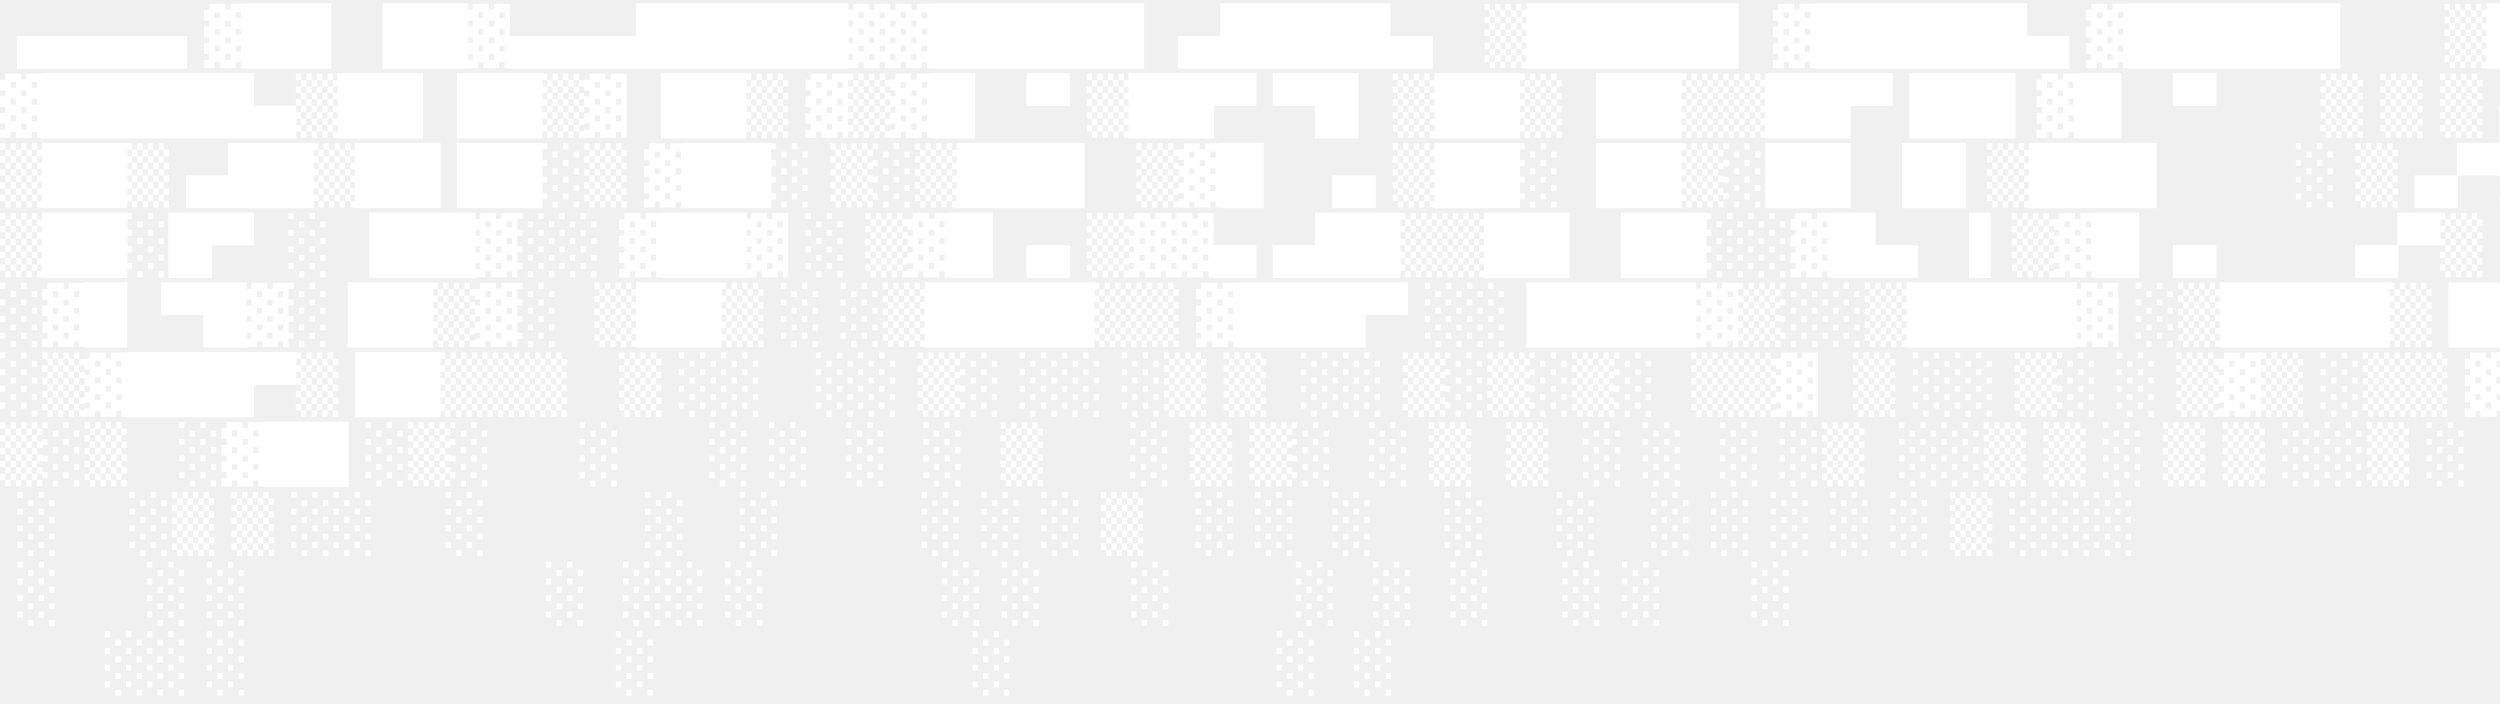
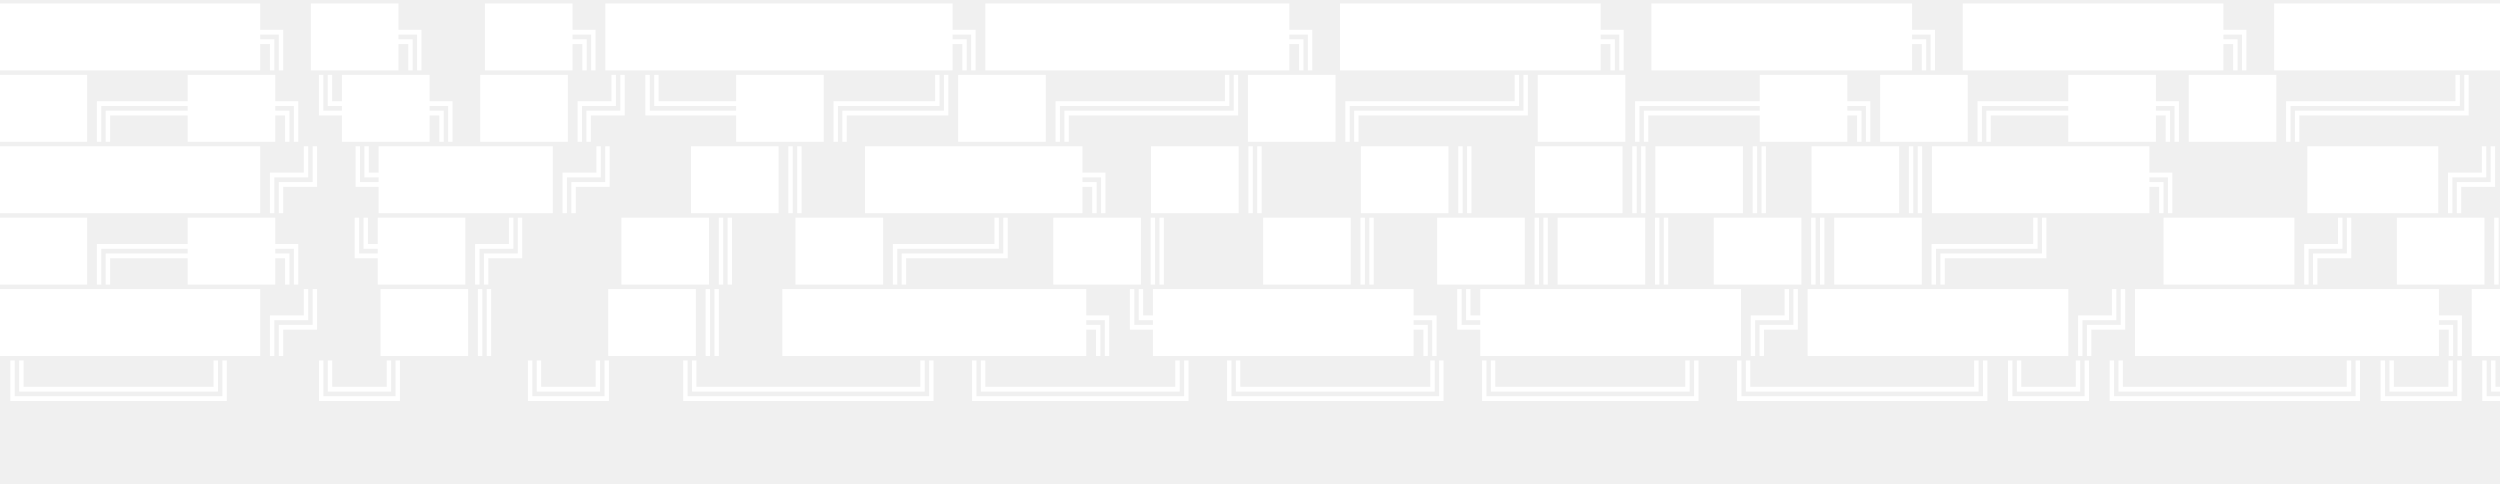
- <svg xmlns="http://www.w3.org/2000/svg" width="1199.806" height="337.408" viewBox="0 0 317.449 89.272" version="1.1" id="svg18063" xml:space="preserve">
+ <svg xmlns="http://www.w3.org/2000/svg" width="1171.642" height="226.638" viewBox="0 0 309.997 59.965" version="1.1" id="svg18063" xml:space="preserve">
  <defs id="defs18057" />
  <g id="layer1" transform="translate(78.8949,56.09013)">
-     <text xml:space="preserve" style="font-size:6.977px;line-height:1.25;font-family:Superscript;-inkscape-font-specification:Superscript;letter-spacing:0px;word-spacing:0px;stroke-width:0.265" x="-78.895" y="-49.113" id="text781">
-       <tspan style="fill:#ffffff;stroke-width:0.265" x="-78.895" y="-49.113" id="tspan783"> ▄▄▄▄ ▓██   ██▓▄▄▄█████▓▓█████  ▄████▄   ▒█████  ▓█████▄ ▓█████      ▒███████▒ ██▓ ██▓███  </tspan>
-       <tspan style="fill:#ffffff;stroke-width:0.265" x="-78.895" y="-40.26" id="tspan785">▓█████▄▒██  ██▒▓  ██▒ ▓▒▓█   ▀ ▒██▀ ▀█  ▒██▒  ██▒▒██▀ ██▌▓█   ▀      ▒ ▒ ▒ ▄▀░▓██▒▓██░  ██▒</tspan>
-       <tspan style="fill:#ffffff;stroke-width:0.265" x="-78.895" y="-31.407" id="tspan787">▒██▒ ▄██▒██ ██░▒ ▓██░ ▒░▒███   ▒▓█    ▄ ▒██░  ██▒░██   █▌▒███        ░ ▒ ▄▀▒░ ▒██▒▓██░ ██▓▒</tspan>
-       <tspan style="fill:#ffffff;stroke-width:0.265" x="-78.895" y="-22.553" id="tspan789">▒██░█▀  ░ ▐██▓░░ ▓██▓ ░ ▒▓█  ▄ ▒▓▓▄ ▄██▒▒██   ██░░▓█▄   ▌▒▓█  ▄        ▄▀▒   ░░██░▒██▄█▓▒ ▒</tspan>
-       <tspan style="fill:#ffffff;stroke-width:0.265" x="-78.895" y="-13.7" id="tspan791">░▓█  ▀█▓░ ██▒▓░  ▒██▒ ░ ░▒████▒▒ ▓███▀ ░░ ████▓▒░░▒████▓ ░▒████▒ ██▓ ▒███████▒░██░▒██▒ ░  ░</tspan>
-       <tspan style="fill:#ffffff;stroke-width:0.265" x="-78.895" y="-4.847" id="tspan793">░▒▓███▀▒ ██▒▒▒   ▒ ░░   ░░ ▒░ ░░ ░▒ ▒  ░░ ▒░▒░▒░  ▒▒▓  ▒ ░░ ▒░ ░ ▒▓▒ ░▒▒ ▓░▒░▒░▓  ▒▓▒░ ░  ░</tspan>
-       <tspan style="fill:#ffffff;stroke-width:0.265" x="-78.895" y="4.006" id="tspan795">▒░▒   ░▓██ ░▒░     ░     ░ ░  ░  ░  ▒     ░ ▒ ▒░  ░ ▒  ▒  ░ ░  ░ ░▒  ░░▒ ▒ ░ ▒ ▒ ░░▒ ░     </tspan>
-       <tspan style="fill:#ffffff;stroke-width:0.265" x="-78.895" y="12.859" id="tspan797"> ░    ░▒ ▒ ░░    ░         ░   ░        ░ ░ ░ ▒   ░ ░  ░    ░    ░   ░ ░ ░ ░ ░ ▒ ░░░       </tspan>
-       <tspan style="fill:#ffffff;stroke-width:0.265" x="-78.895" y="21.713" id="tspan799"> ░     ░ ░                 ░  ░░ ░          ░ ░     ░       ░  ░  ░    ░ ░     ░           </tspan>
-       <tspan style="fill:#ffffff;stroke-width:0.265" x="-78.895" y="30.566" id="tspan801">      ░░ ░                     ░                  ░               ░  ░                     </tspan>
-       <tspan x="-78.895" y="39.287" id="tspan803" />
+     <text xml:space="preserve" style="font-size:6.977px;line-height:1.25;font-family:Superscript;-inkscape-font-specification:Superscript;letter-spacing:0px;word-spacing:0px;stroke-width:0.265" x="-78.895" y="-57.966" id="text781">
+       <tspan style="fill:#ffffff;stroke-width:0.265" x="-78.895" y="-57.966" id="tspan803" />
+       <tspan style="fill:#ffffff;stroke-width:0.265" x="-78.895" y="-49.113" id="tspan1051">██████╗ ██╗   ██╗████████╗███████╗ ██████╗ ██████╗ ██████╗ ███████╗   ███████╗██╗██████╗ </tspan>
+       <tspan style="fill:#ffffff;stroke-width:0.265" x="-78.895" y="-40.26" id="tspan1053">██╔══██╗╚██╗ ██╔╝╚══██╔══╝██╔════╝██╔════╝██╔═══██╗██╔══██╗██╔════╝   ╚══███╔╝██║██╔══██╗</tspan>
+       <tspan style="fill:#ffffff;stroke-width:0.265" x="-78.895" y="-31.407" id="tspan1055">██████╔╝ ╚████╔╝    ██║   █████╗  ██║     ██║   ██║██║  ██║█████╗       ███╔╝ ██║██████╔╝</tspan>
+       <tspan style="fill:#ffffff;stroke-width:0.265" x="-78.895" y="-22.553" id="tspan1057">██╔══██╗  ╚██╔╝     ██║   ██╔══╝  ██║     ██║   ██║██║  ██║██╔══╝      ███╔╝  ██║██╔═══╝ </tspan>
+       <tspan style="fill:#ffffff;stroke-width:0.265" x="-78.895" y="-13.7" id="tspan1059">██████╔╝   ██║      ██║   ███████╗╚██████╗╚██████╔╝██████╔╝███████╗██╗███████╗██║██║     </tspan>
+       <tspan style="fill:#ffffff;stroke-width:0.265" x="-78.895" y="-4.847" id="tspan1061">╚═════╝    ╚═╝      ╚═╝   ╚══════╝ ╚═════╝ ╚═════╝ ╚═════╝ ╚══════╝╚═╝╚══════╝╚═╝╚═╝     </tspan>
+       <tspan style="fill:#ffffff;stroke-width:0.265" x="-78.895" y="3.875" id="tspan1063">                                                                                         </tspan>
+       <tspan x="-78.895" y="12.596" id="tspan1065" />
    </text>
  </g>
</svg>
